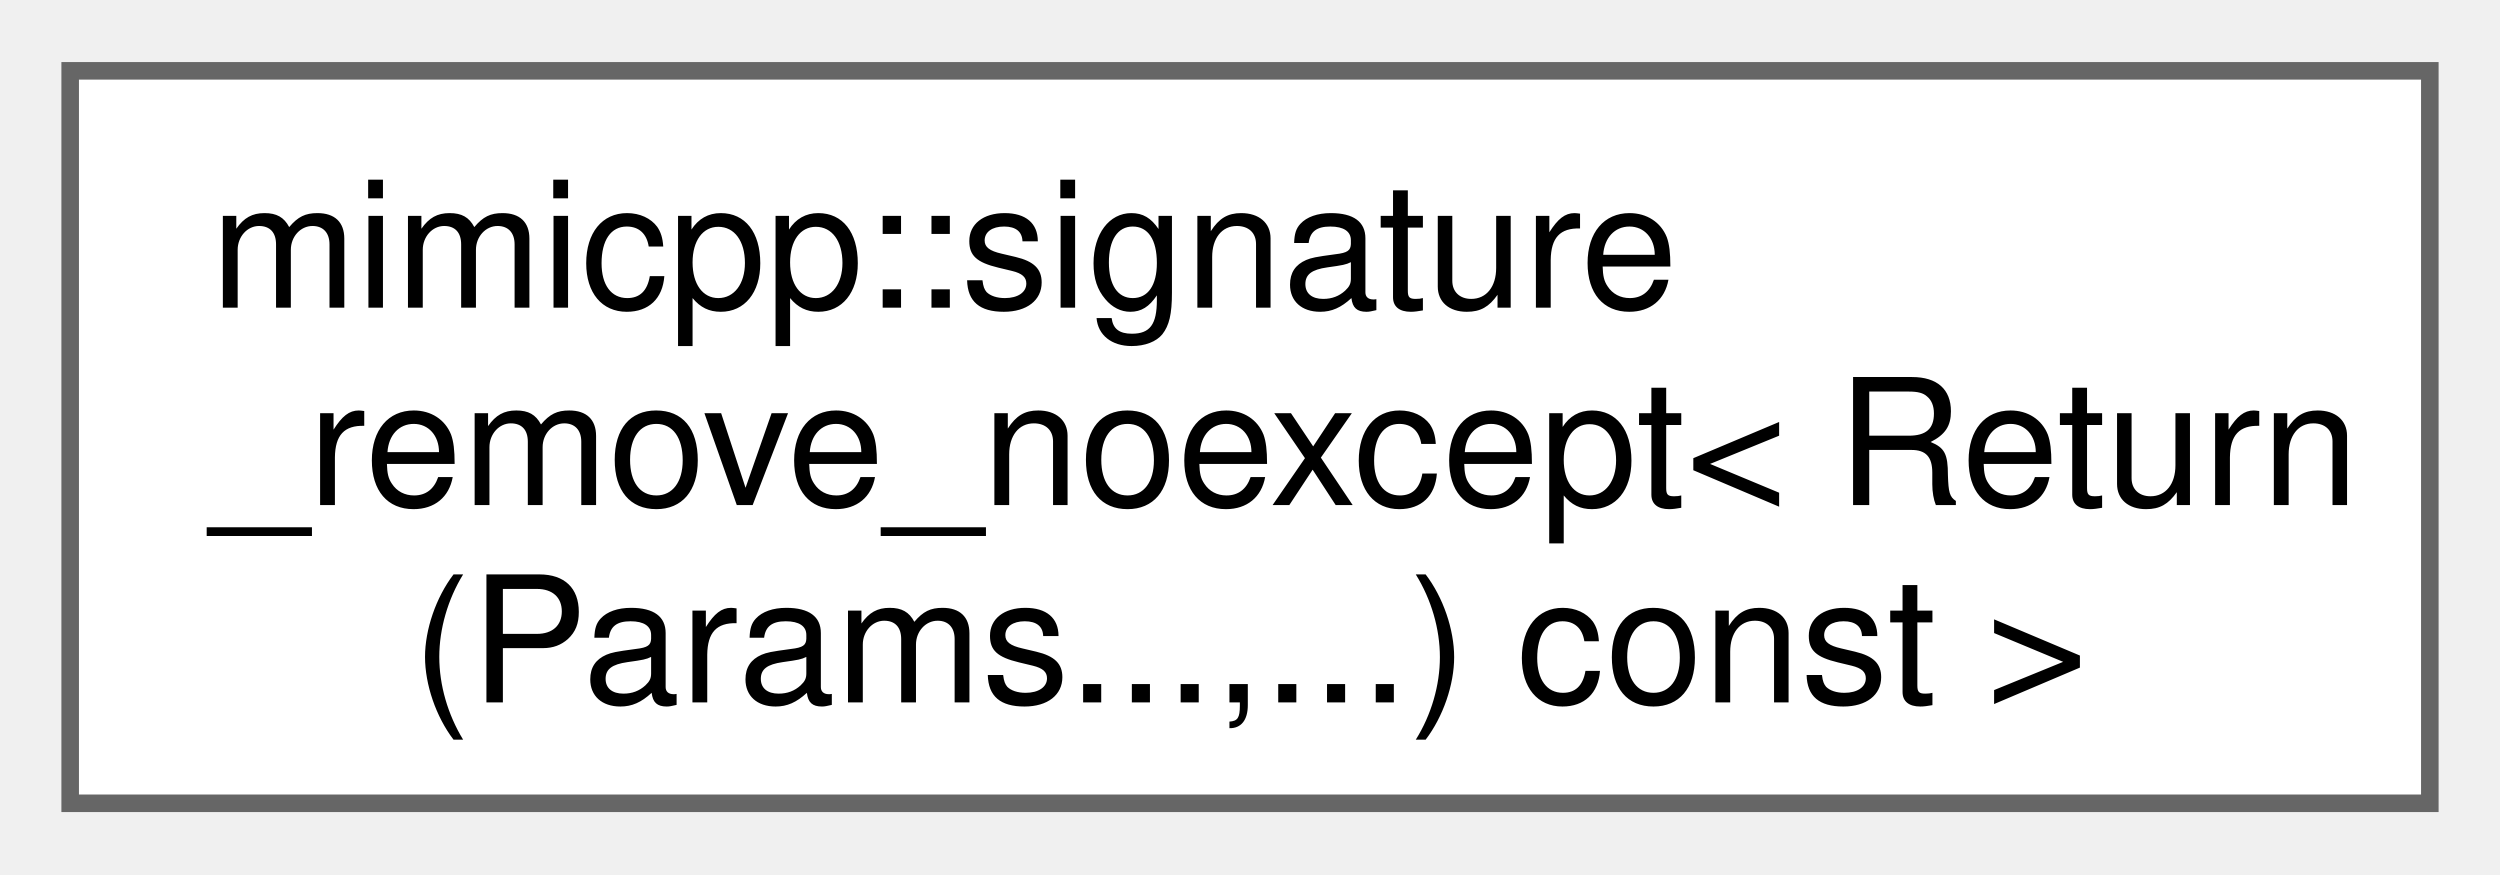
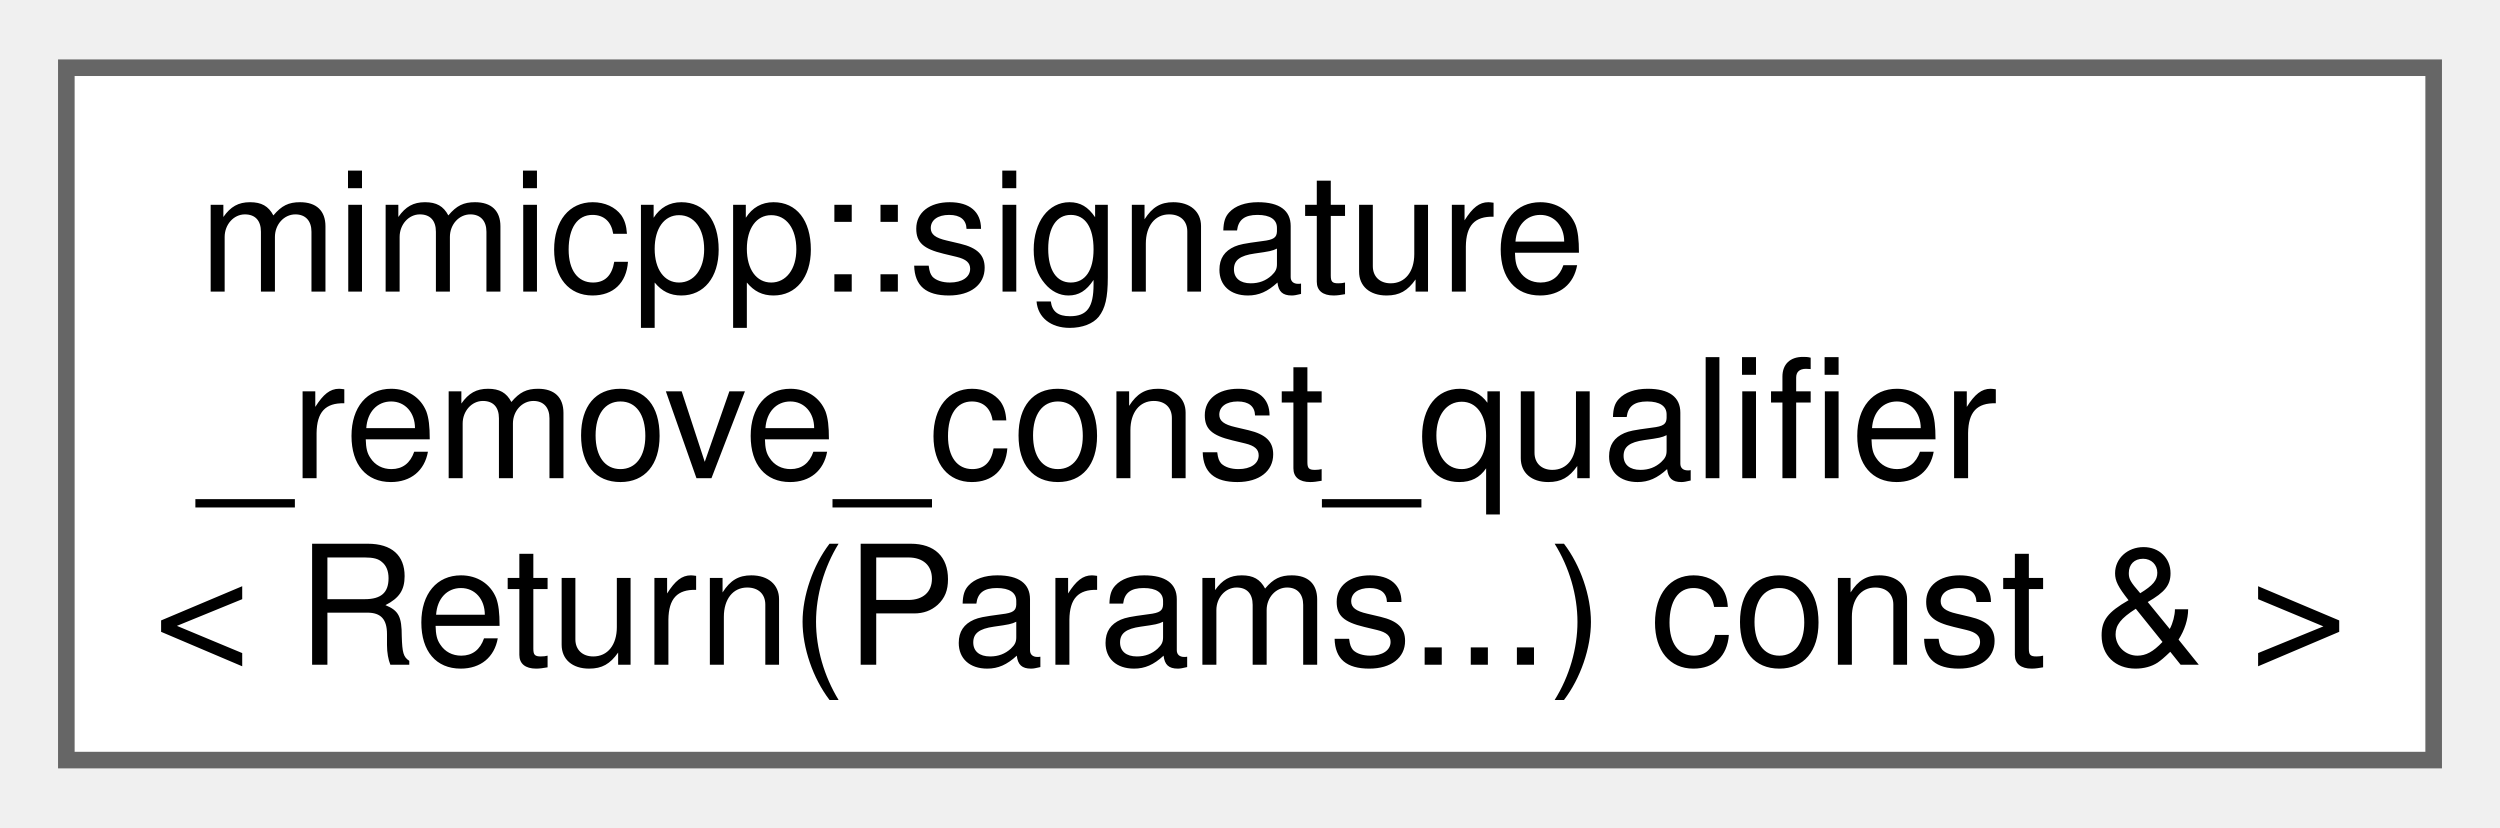
- <svg xmlns="http://www.w3.org/2000/svg" xmlns:xlink="http://www.w3.org/1999/xlink" width="143pt" height="50pt" viewBox="0.00 0.00 142.50 49.75">
+ <svg xmlns="http://www.w3.org/2000/svg" xmlns:xlink="http://www.w3.org/1999/xlink" width="151pt" height="50pt" viewBox="0.00 0.00 150.75 49.75">
  <g id="graph0" class="graph" transform="scale(1 1) rotate(0) translate(4 45.75)">
    <g id="Node000000" class="node">
      <g id="a_Node000000">
-         <a xlink:href="d4/db7/structmimicpp_1_1signature__remove__noexcept.html" target="_top" xlink:title=" ">
-           <polygon fill="white" stroke="#666666" points="134.5,-41.75 0,-41.75 0,0 134.5,0 134.5,-41.75" />
+         <a xlink:href="d5/d07/structmimicpp_1_1signature__remove__const__qualifier_3_01_return_07_params_8_8_8_08_01const_01_6_01_4.html" target="_top" xlink:title=" ">
+           <polygon fill="white" stroke="#666666" points="142.75,-41.75 0,-41.75 0,0 142.75,0 142.75,-41.75" />
          <text text-anchor="start" x="8" y="-28.25" font-family="Helvetica,sans-Serif" font-size="10.00">mimicpp::signature</text>
-           <text text-anchor="start" x="8" y="-17" font-family="Helvetica,sans-Serif" font-size="10.00">_remove_noexcept&lt; Return</text>
-           <text text-anchor="middle" x="67.25" y="-5.75" font-family="Helvetica,sans-Serif" font-size="10.00">(Params...,...) const &gt;</text>
+           <text text-anchor="start" x="8" y="-17" font-family="Helvetica,sans-Serif" font-size="10.00">_remove_const_qualifier</text>
+           <text text-anchor="middle" x="71.38" y="-5.75" font-family="Helvetica,sans-Serif" font-size="10.00">&lt; Return(Params...) const &amp; &gt;</text>
        </a>
      </g>
    </g>
  </g>
</svg>
